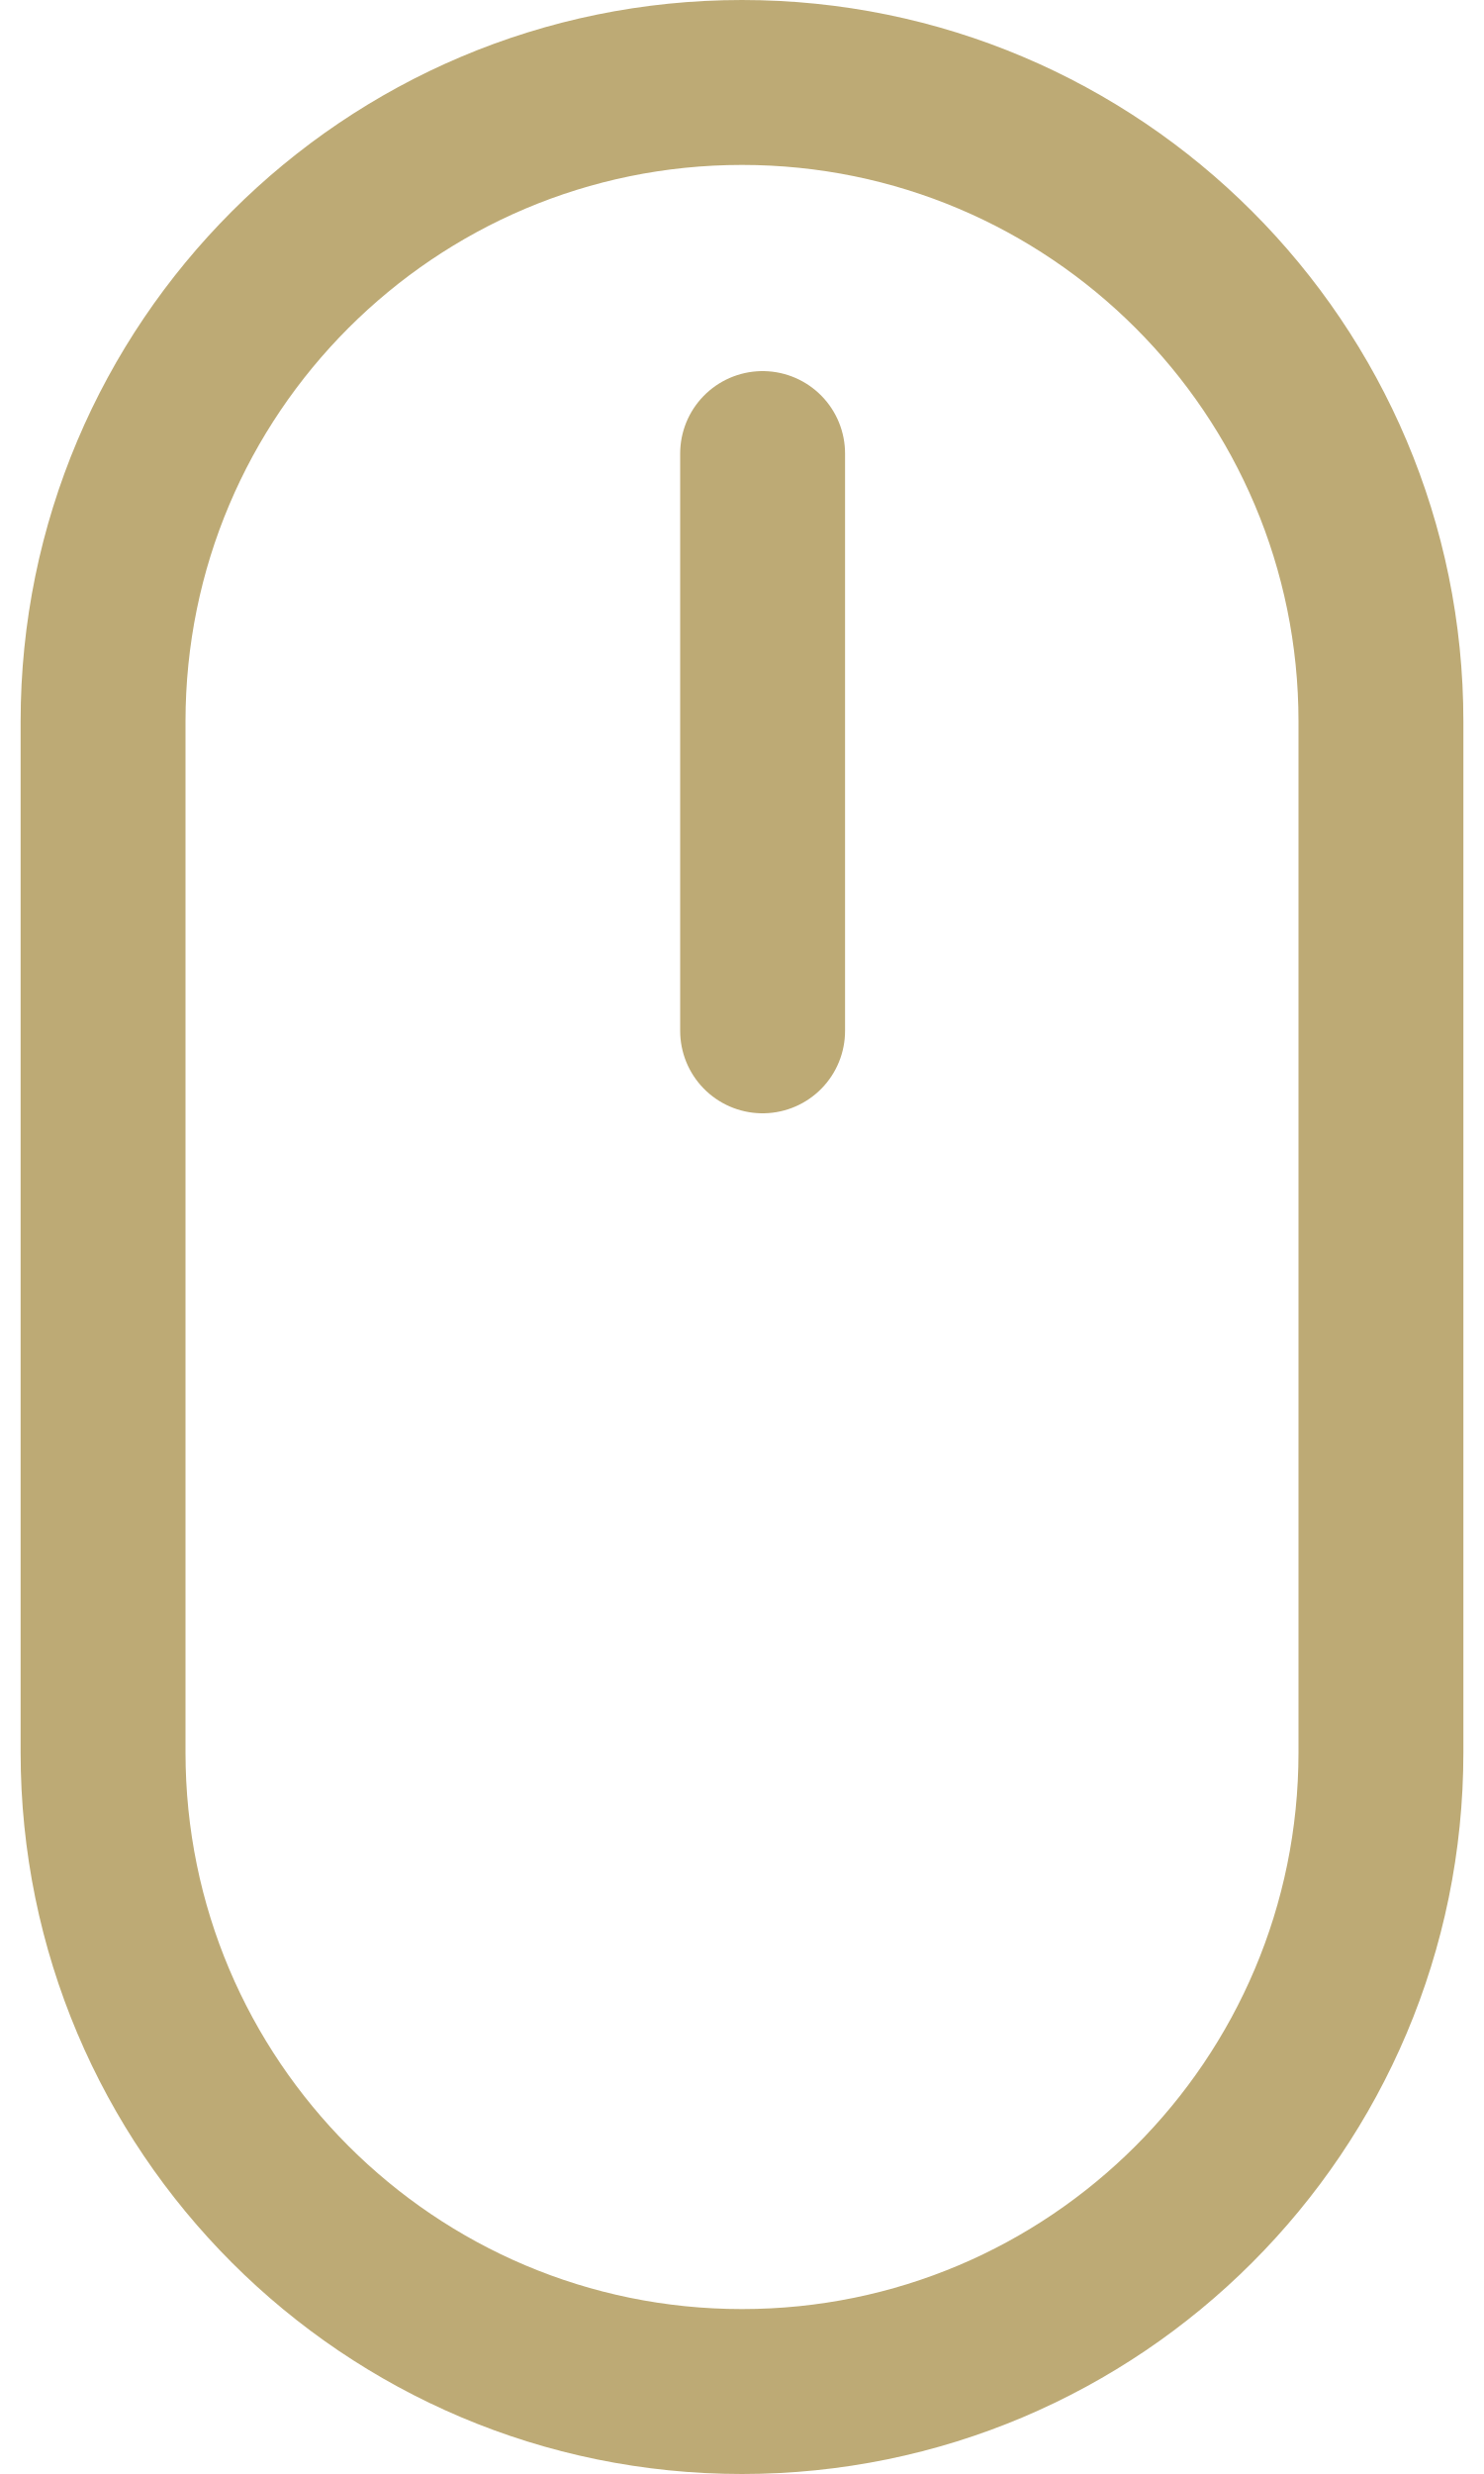
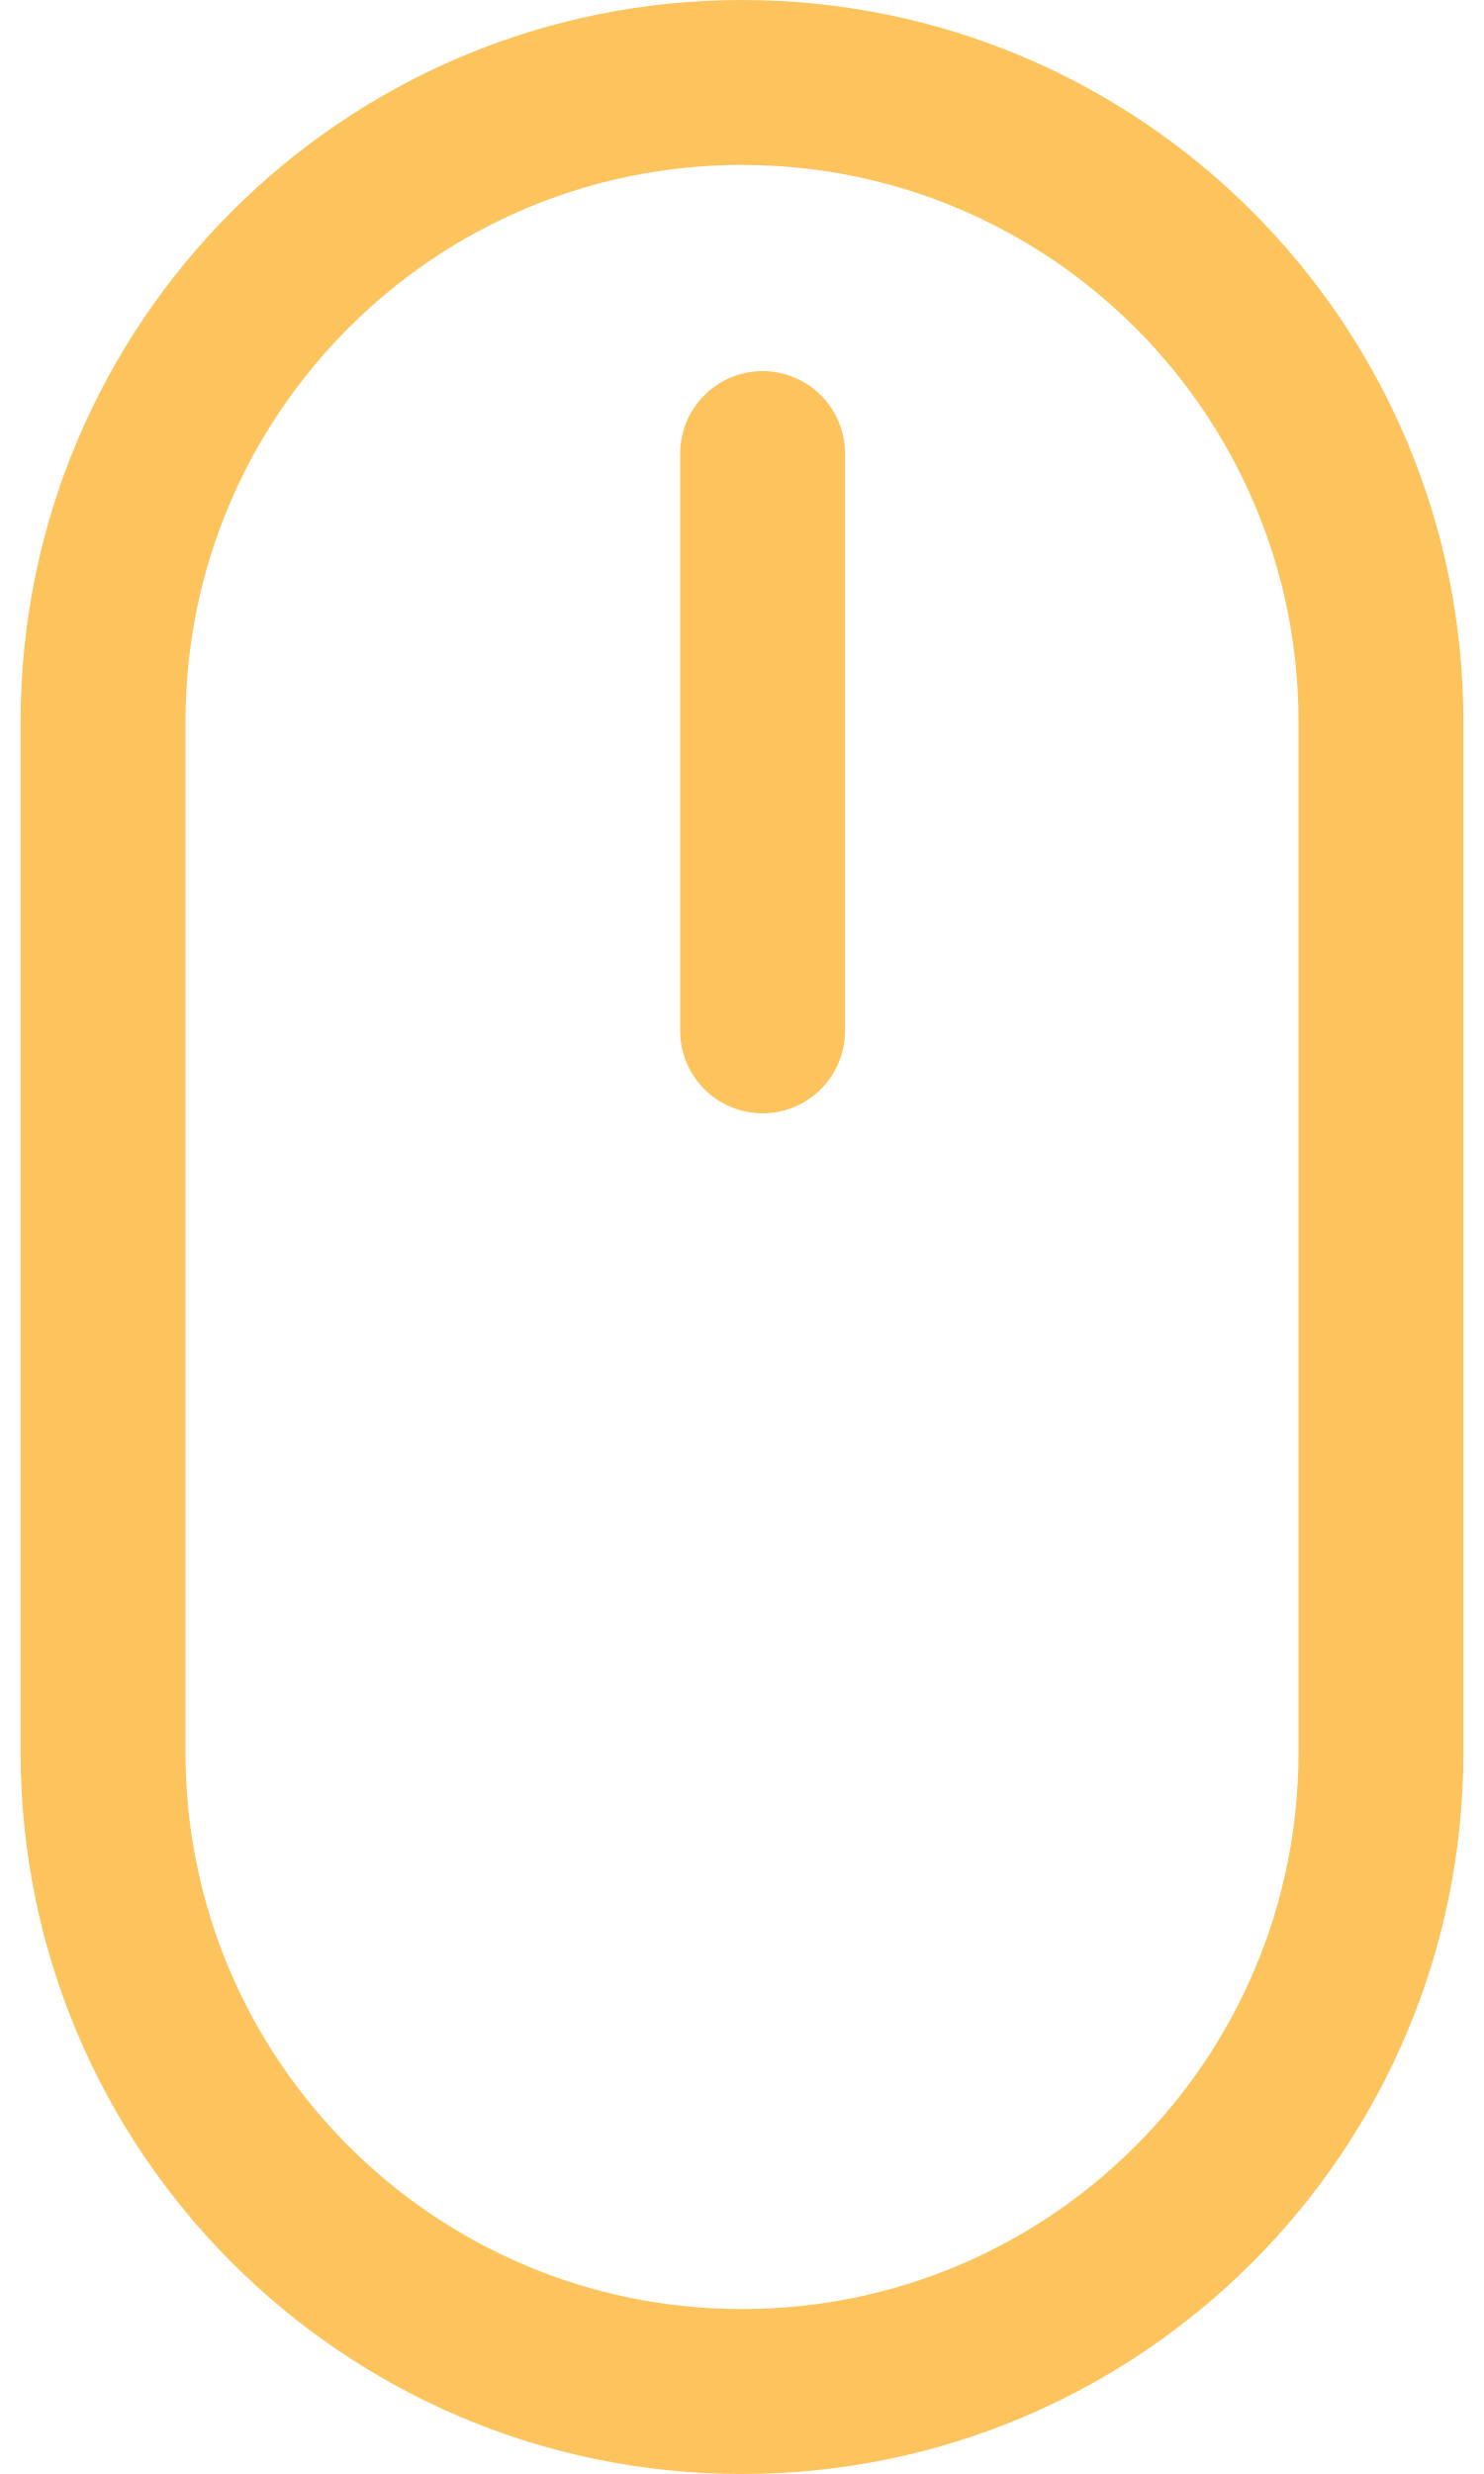
<svg xmlns="http://www.w3.org/2000/svg" width="36" height="60" viewBox="0 0 36 60" fill="none">
-   <rect x="2.5" y="2" width="31" height="56" rx="15.5" stroke="#BDAA75" stroke-width="4" />
-   <path d="M18.5 11L18.5 25" stroke="#BDAA75" stroke-width="4" stroke-linecap="round" />
+   <rect x="2.5" y="2" width="31" height="56" rx="15.5" stroke="#FDC45D" stroke-width="4" />
+   <path d="M18.5 11L18.5 25" stroke="#FDC45D" stroke-width="4" stroke-linecap="round" />
</svg>
